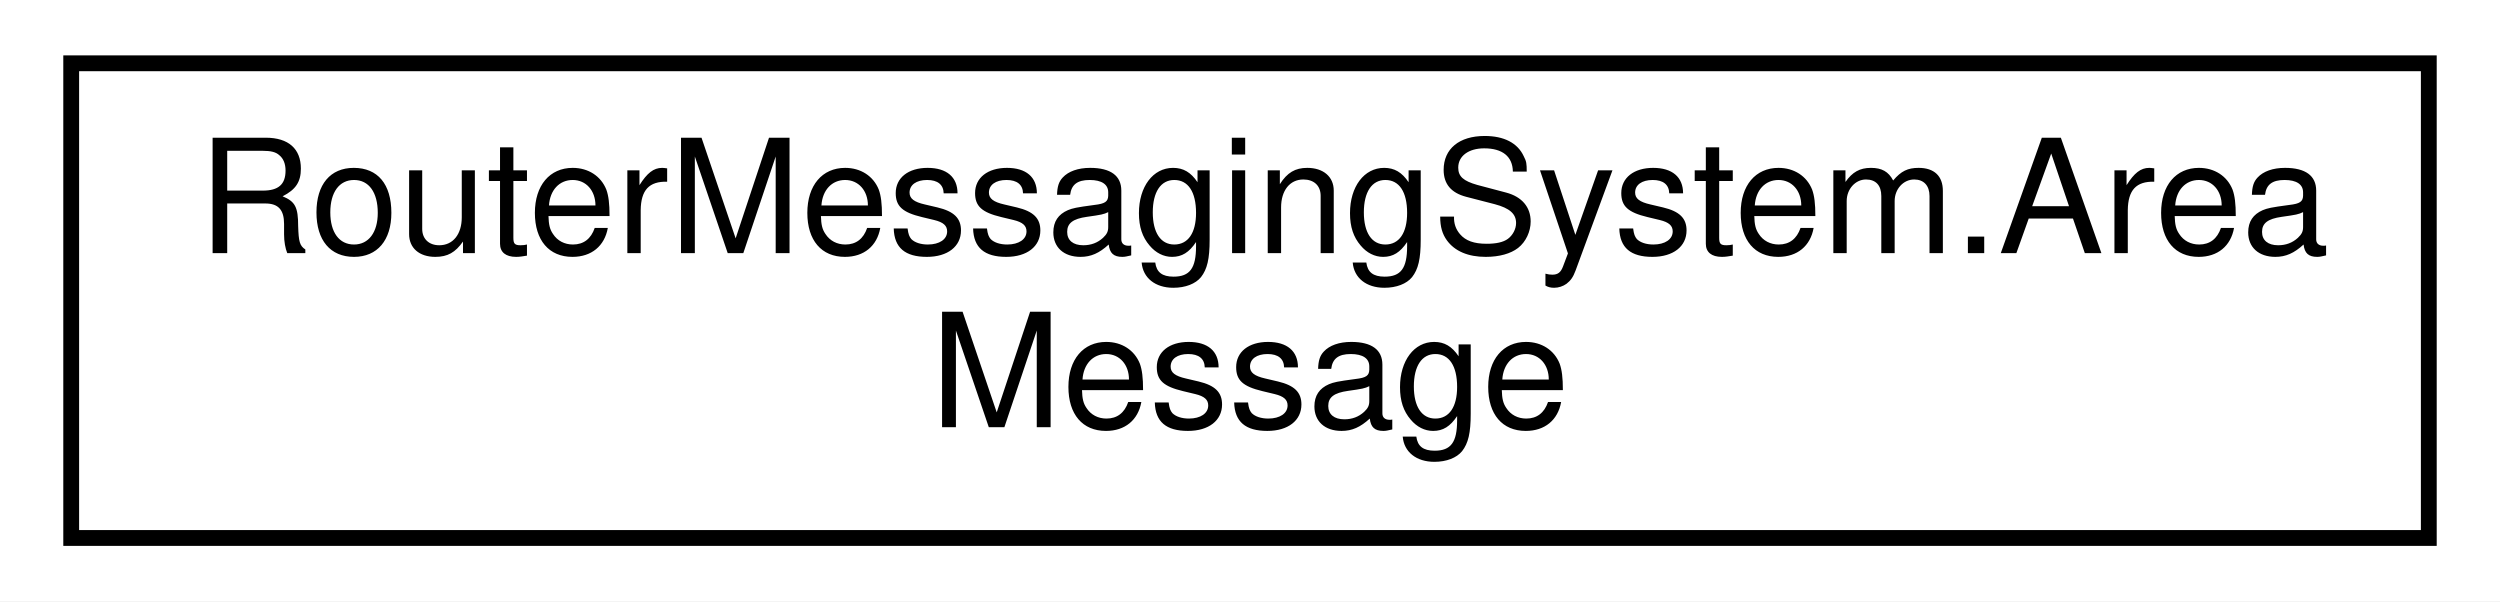
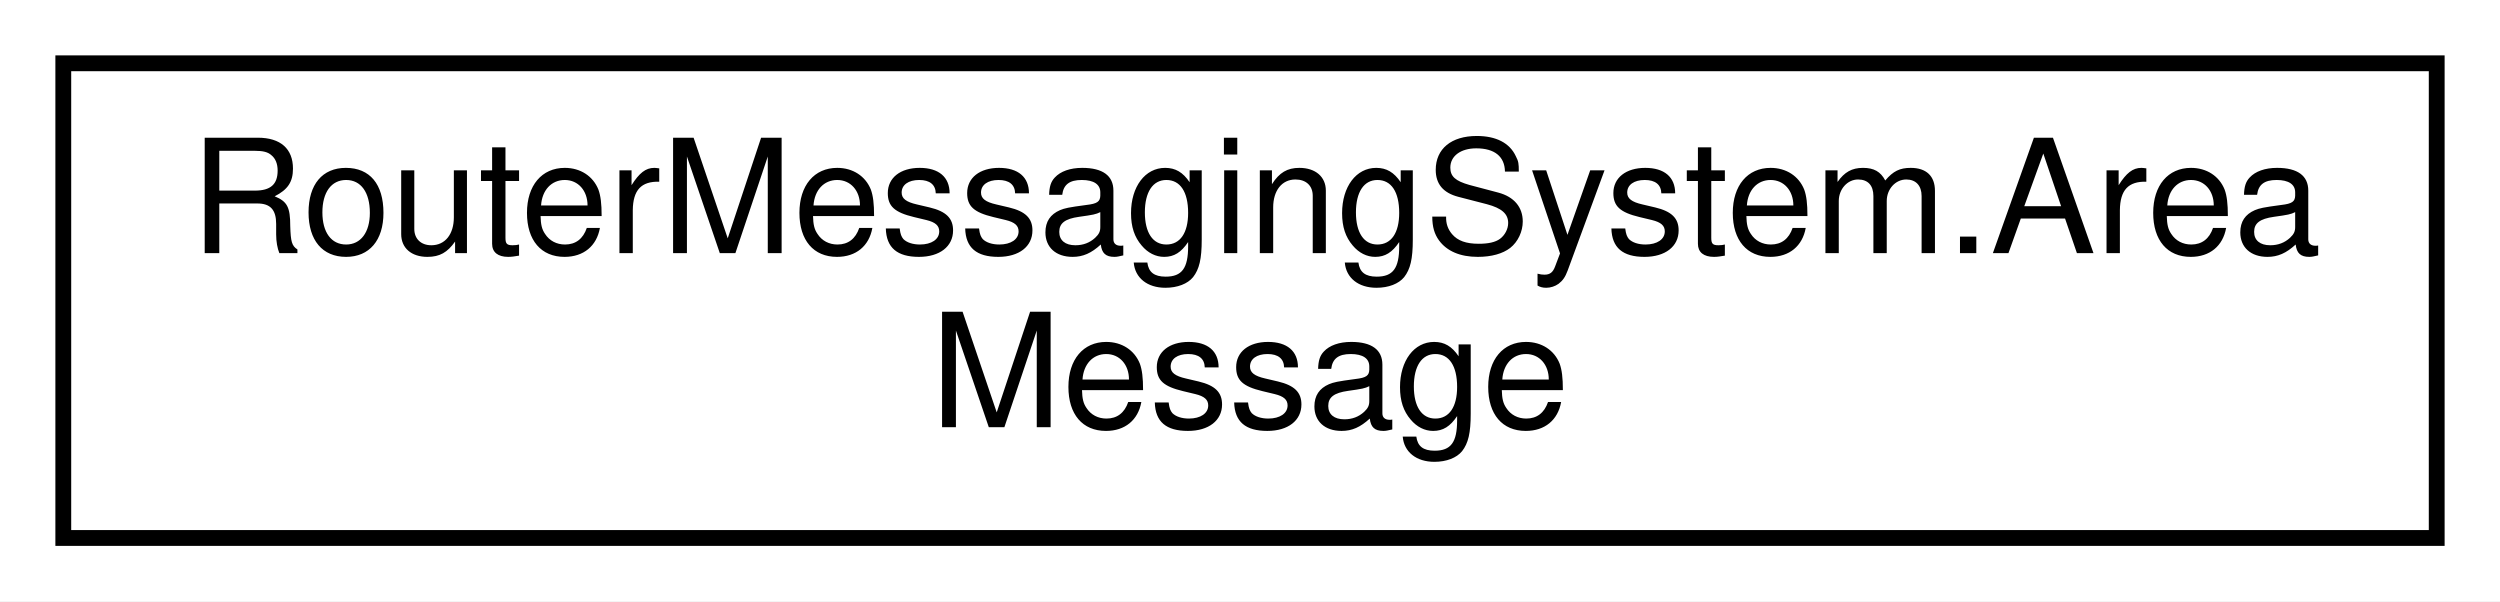
<svg xmlns="http://www.w3.org/2000/svg" xmlns:xlink="http://www.w3.org/1999/xlink" width="158pt" height="38pt" viewBox="0.00 0.00 158.00 38.00">
  <g id="graph0" class="graph" transform="scale(1 1) rotate(0) translate(4 34)">
    <polygon fill="white" stroke="none" points="-4,4 -4,-34 154,-34 154,4 -4,4" />
    <g id="node1" class="node">
      <g id="a_node1">
        <a xlink:href="struct_router_messaging_system_1_1_area_message.html" target="_top" xlink:title="Struct for passing parameters to Router for broadcasting area messages. ">
-           <polygon fill="white" stroke="black" points="0.5,-0 0.5,-30 149.5,-30 149.5,-0 0.5,-0" />
-           <text text-anchor="start" x="8.5" y="-18" font-family="Helvetica,sans-Serif" font-size="10.00">RouterMessagingSystem.Area</text>
+           <polygon fill="white" stroke="black" points="0,-0 0,-30 150,-30 150,-0 0,-0" />
+           <text text-anchor="start" x="8" y="-18" font-family="Helvetica,sans-Serif" font-size="10.00">RouterMessagingSystem.Area</text>
          <text text-anchor="middle" x="75" y="-7" font-family="Helvetica,sans-Serif" font-size="10.00">Message</text>
        </a>
      </g>
    </g>
  </g>
</svg>
